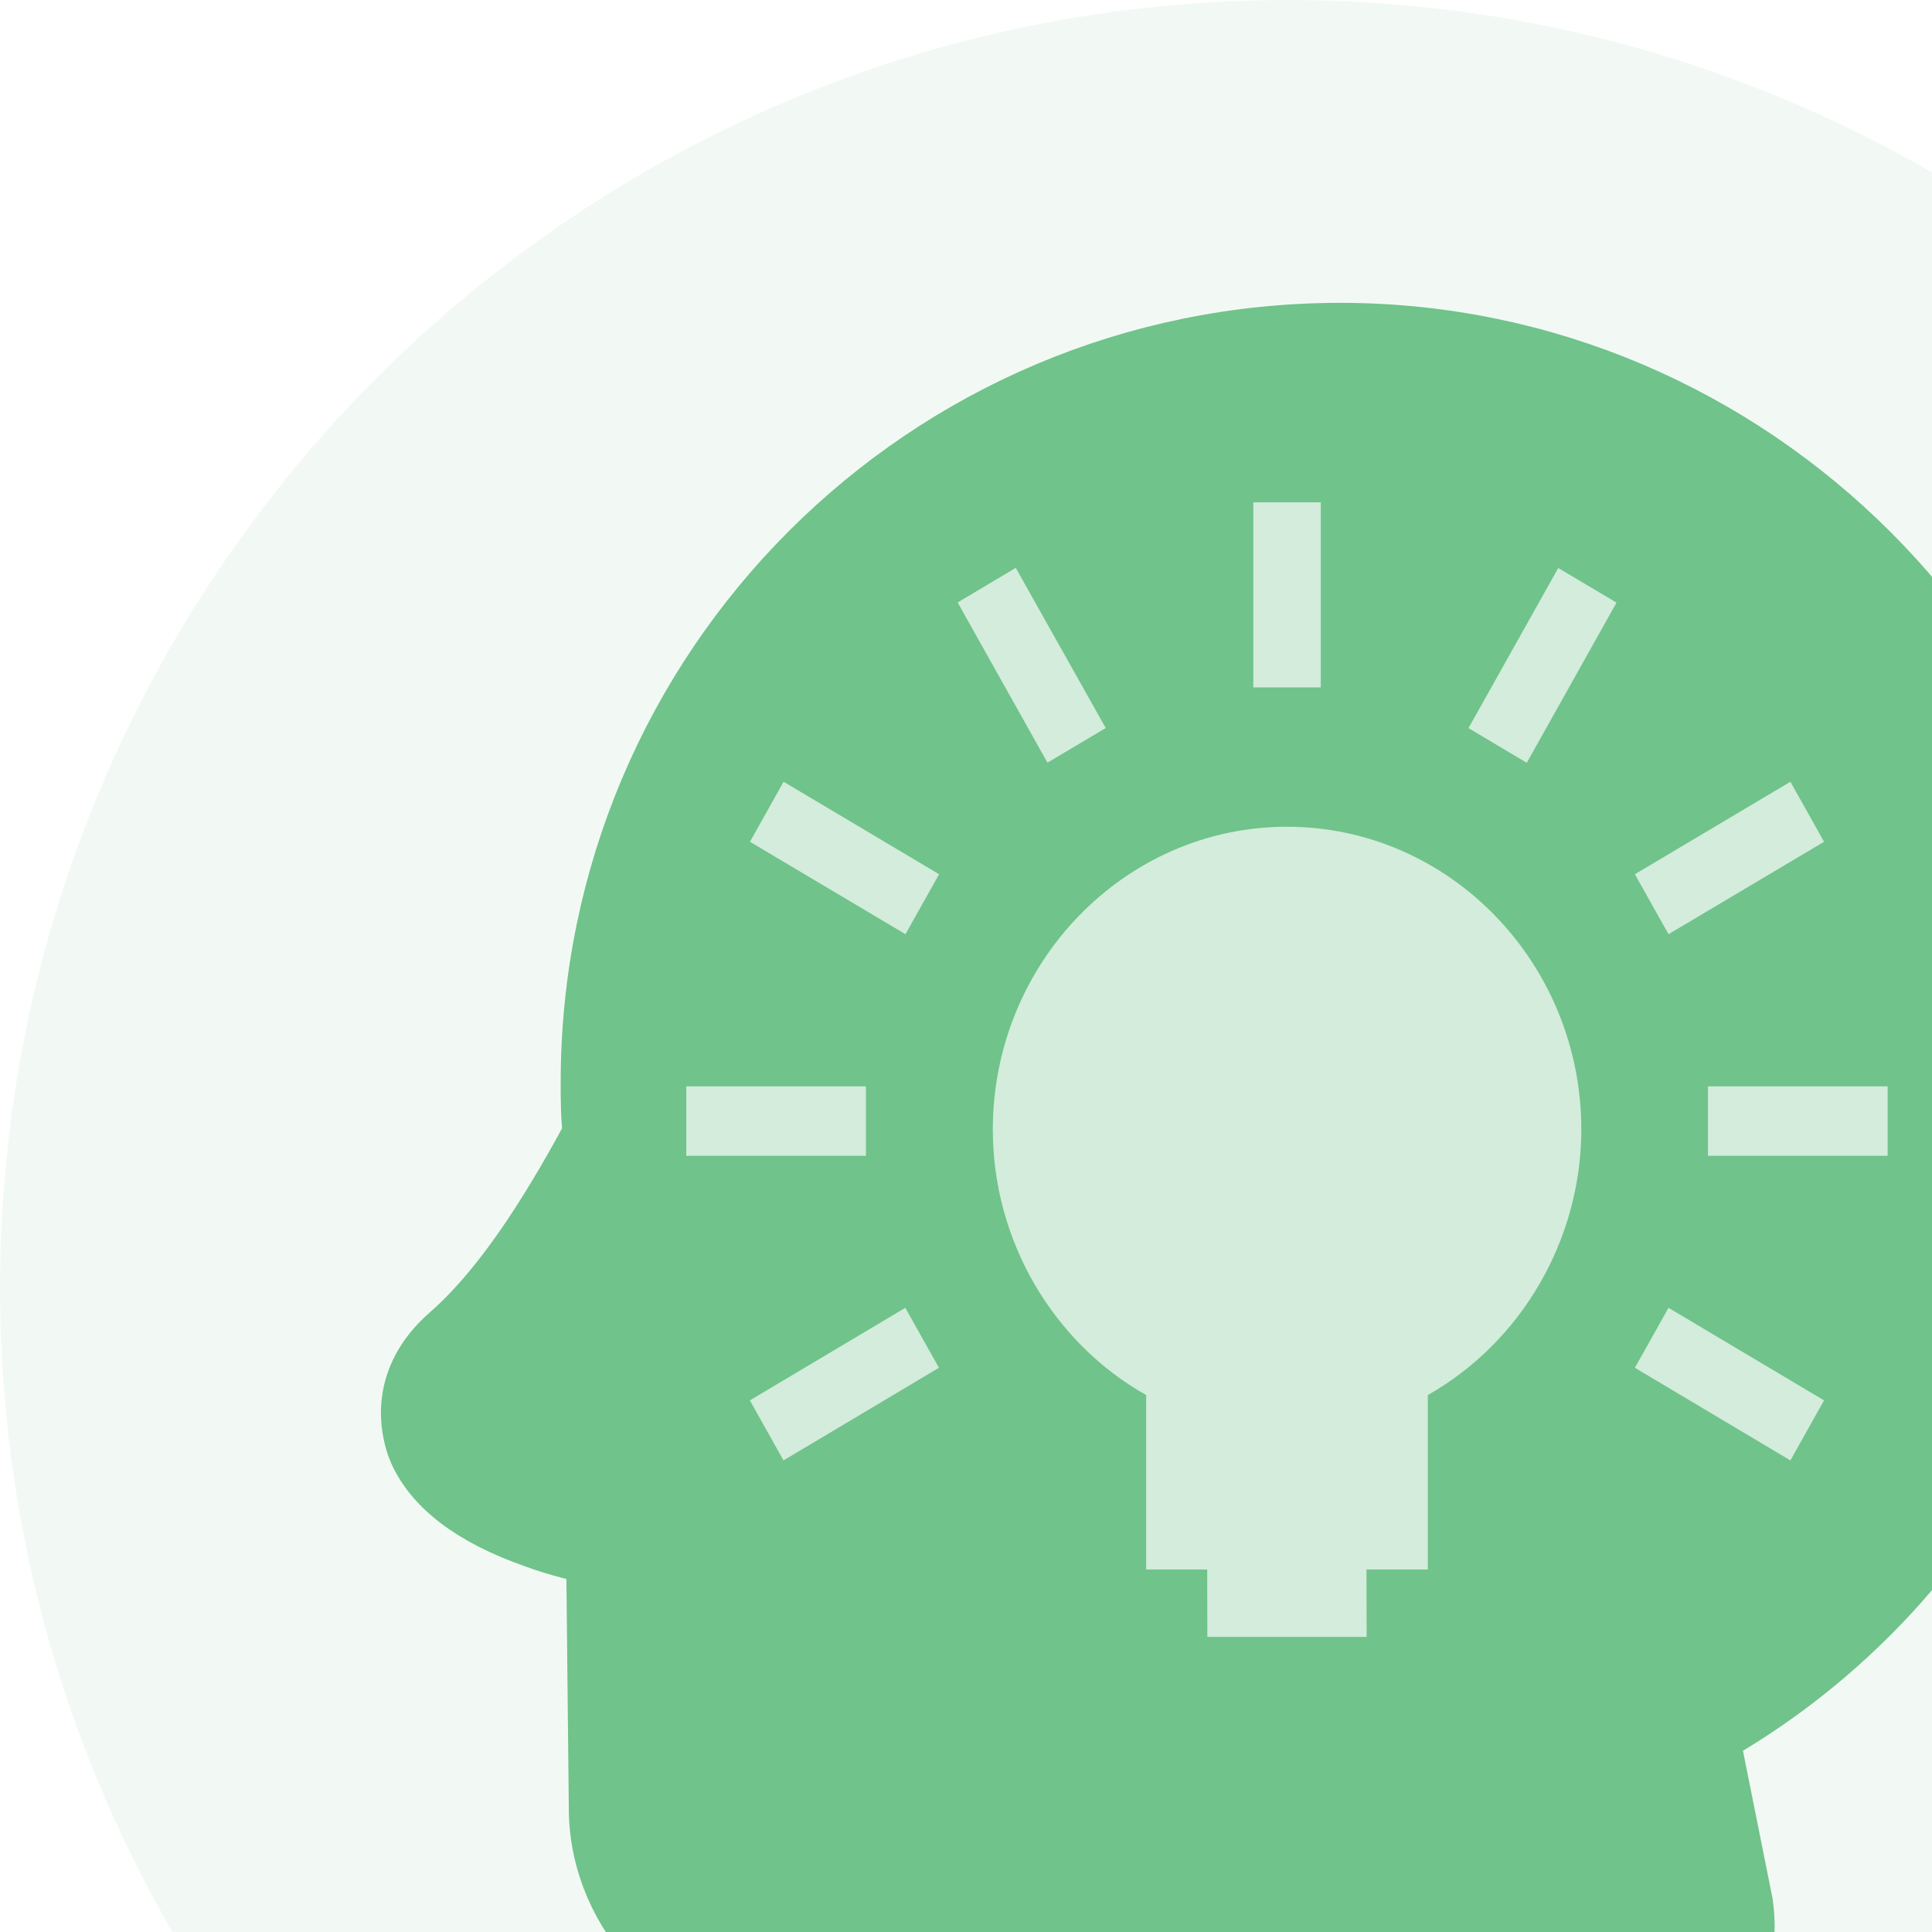
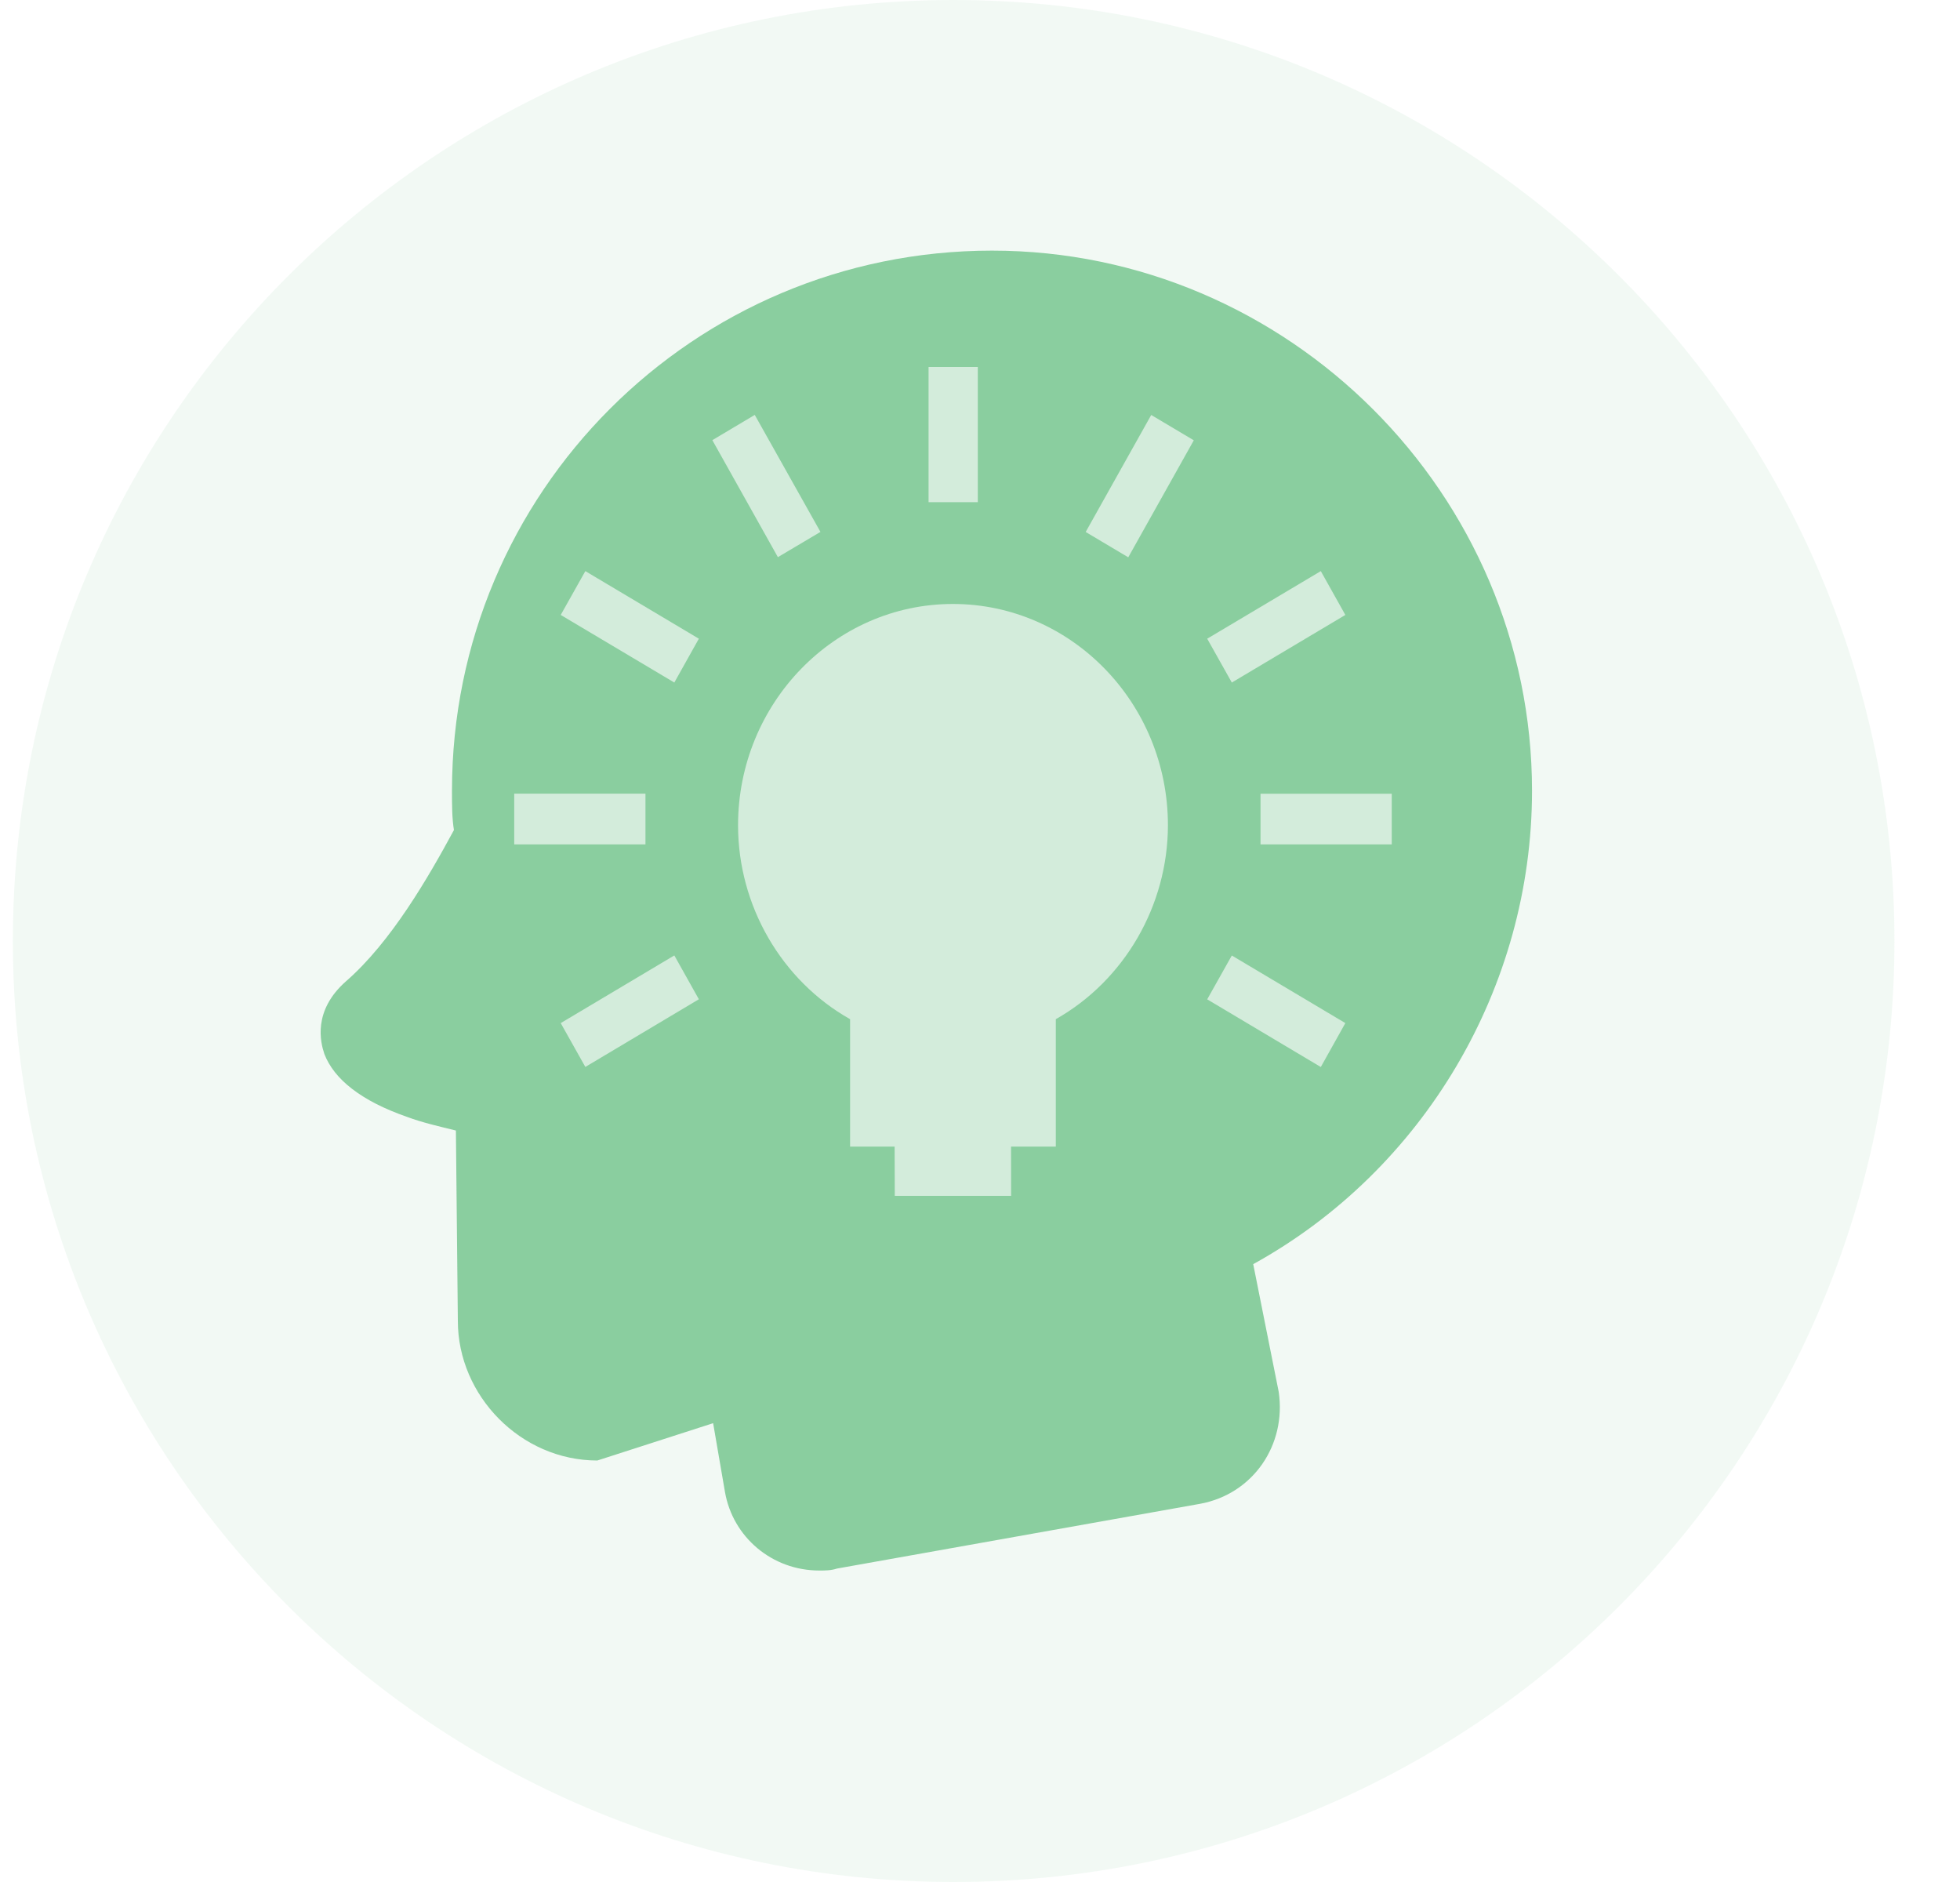
- <svg xmlns="http://www.w3.org/2000/svg" width="24" height="24" viewBox="0 0 24 24" fill="none">
+ <svg xmlns="http://www.w3.org/2000/svg" width="25" height="24" viewBox="0 0 25 24" fill="none">
  <g opacity="0.3">
-     <path opacity="0.3" d="M16 32C24.837 32 32 24.837 32 16C32 7.163 24.837 0 16 0C7.163 0 0 7.163 0 16C0 24.837 7.163 32 16 32Z" fill="#70C38A" />
+     <path d="M12.164 24C18.791 24 24.164 18.627 24.164 12C24.164 5.373 18.791 0 12.164 0C5.537 0 0.164 5.373 0.164 12C0.164 18.627 5.537 24 12.164 24Z" fill="#D3ECDB" />
  </g>
-   <path d="M16.649 4.262C11.573 4.262 7.465 8.37 7.465 13.446C7.465 13.68 7.465 13.913 7.499 14.114C7.065 14.915 6.431 16.017 5.662 16.685C5.095 17.186 5.228 17.721 5.295 17.921C5.461 18.355 5.929 18.722 6.697 18.989C6.964 19.09 7.264 19.156 7.532 19.223L7.566 22.462C7.566 23.731 8.634 24.834 9.937 24.834L11.907 24.2L12.108 25.369C12.241 26.137 12.909 26.704 13.711 26.704C13.812 26.704 13.912 26.704 14.011 26.67L20.19 25.569C21.091 25.402 21.659 24.567 21.526 23.666L21.091 21.495C23.997 19.892 25.833 16.786 25.833 13.446C25.833 8.404 21.693 4.262 16.649 4.262L16.649 4.262Z" fill="#70C38A" stroke="#70C38A" />
-   <path fill-rule="evenodd" clip-rule="evenodd" d="M8.525 14.358V13.495H10.757V14.358H8.525Z" fill="#D3ECDB" />
-   <path fill-rule="evenodd" clip-rule="evenodd" d="M9.733 18.142L9.315 17.396L11.246 16.246L11.664 16.991L9.733 18.142Z" fill="#D3ECDB" />
-   <path fill-rule="evenodd" clip-rule="evenodd" d="M11.248 11.605L9.316 10.457L9.734 9.711L11.666 10.86L11.248 11.605Z" fill="#D3ECDB" />
-   <path fill-rule="evenodd" clip-rule="evenodd" d="M22.241 9.711L22.659 10.457L20.727 11.605L20.309 10.86L22.241 9.711Z" fill="#D3ECDB" />
-   <path fill-rule="evenodd" clip-rule="evenodd" d="M15.569 6.24H16.407V8.539H15.569V6.24Z" fill="#D3ECDB" />
-   <path fill-rule="evenodd" clip-rule="evenodd" d="M12.618 7.054L13.736 9.044L13.012 9.474L11.896 7.484L12.618 7.054Z" fill="#D3ECDB" />
-   <path fill-rule="evenodd" clip-rule="evenodd" d="M17.737 17.33V19.497H16.975L16.977 20.334H14.998L14.996 19.497H14.238V17.33C13.074 16.674 12.333 15.403 12.333 14.033C12.333 11.96 13.974 10.27 15.987 10.27C18.003 10.27 19.644 11.96 19.644 14.033C19.642 15.401 18.899 16.672 17.737 17.33H17.737Z" fill="#D3ECDB" />
-   <path fill-rule="evenodd" clip-rule="evenodd" d="M18.966 9.476L18.242 9.045L19.357 7.056L20.081 7.486L18.966 9.476Z" fill="#D3ECDB" />
-   <path fill-rule="evenodd" clip-rule="evenodd" d="M22.241 18.142L20.309 16.991L20.727 16.246L22.659 17.396L22.241 18.142Z" fill="#D3ECDB" />
-   <path fill-rule="evenodd" clip-rule="evenodd" d="M23.449 14.358H21.217V13.495H23.449V14.358Z" fill="#D3ECDB" />
+   <path opacity="0.8" d="M12.653 3.196C8.846 3.196 5.765 6.277 5.765 10.084C5.765 10.26 5.765 10.435 5.79 10.585C5.465 11.186 4.989 12.013 4.413 12.514C3.987 12.89 4.087 13.291 4.137 13.44C4.262 13.766 4.612 14.041 5.189 14.242C5.389 14.317 5.614 14.367 5.815 14.417L5.84 16.846C5.84 17.798 6.642 18.625 7.619 18.625L9.096 18.149L9.247 19.026C9.347 19.602 9.848 20.028 10.45 20.028C10.525 20.028 10.6 20.028 10.675 20.003L15.308 19.177C15.985 19.052 16.41 18.425 16.31 17.749L15.985 16.121C18.163 14.919 19.541 12.589 19.541 10.084C19.541 6.303 16.436 3.196 12.653 3.196L12.653 3.196Z" fill="#70C38A" />
+   <path fill-rule="evenodd" clip-rule="evenodd" d="M6.559 10.768V10.121H8.233V10.768H6.559Z" fill="#D3ECDB" />
+   <path fill-rule="evenodd" clip-rule="evenodd" d="M7.466 13.606L7.152 13.047L8.601 12.184L8.914 12.743L7.466 13.606Z" fill="#D3ECDB" />
+   <path fill-rule="evenodd" clip-rule="evenodd" d="M8.601 8.704L7.152 7.842L7.466 7.283L8.914 8.145L8.601 8.704Z" fill="#D3ECDB" />
+   <path fill-rule="evenodd" clip-rule="evenodd" d="M16.847 7.283L17.16 7.842L15.712 8.704L15.398 8.145L16.847 7.283Z" fill="#D3ECDB" />
+   <path fill-rule="evenodd" clip-rule="evenodd" d="M11.844 4.68H12.472V6.404H11.844V4.68Z" fill="#D3ECDB" />
+   <path fill-rule="evenodd" clip-rule="evenodd" d="M9.627 5.291L10.465 6.783L9.922 7.105L9.086 5.613L9.627 5.291Z" fill="#D3ECDB" />
+   <path fill-rule="evenodd" clip-rule="evenodd" d="M13.467 12.997V14.622H12.896L12.897 15.25H11.413L11.411 14.622H10.843V12.997C9.97 12.505 9.414 11.552 9.414 10.524C9.414 8.969 10.645 7.702 12.154 7.702C13.667 7.702 14.897 8.969 14.897 10.524C14.896 11.551 14.339 12.504 13.467 12.997H13.467Z" fill="#D3ECDB" />
+   <path fill-rule="evenodd" clip-rule="evenodd" d="M14.391 7.107L13.848 6.784L14.684 5.292L15.227 5.615L14.391 7.107Z" fill="#D3ECDB" />
+   <path fill-rule="evenodd" clip-rule="evenodd" d="M16.847 13.607L15.398 12.744L15.712 12.185L17.16 13.047L16.847 13.607Z" fill="#D3ECDB" />
+   <path fill-rule="evenodd" clip-rule="evenodd" d="M17.752 10.768H16.078V10.122H17.752V10.768Z" fill="#D3ECDB" />
</svg>
